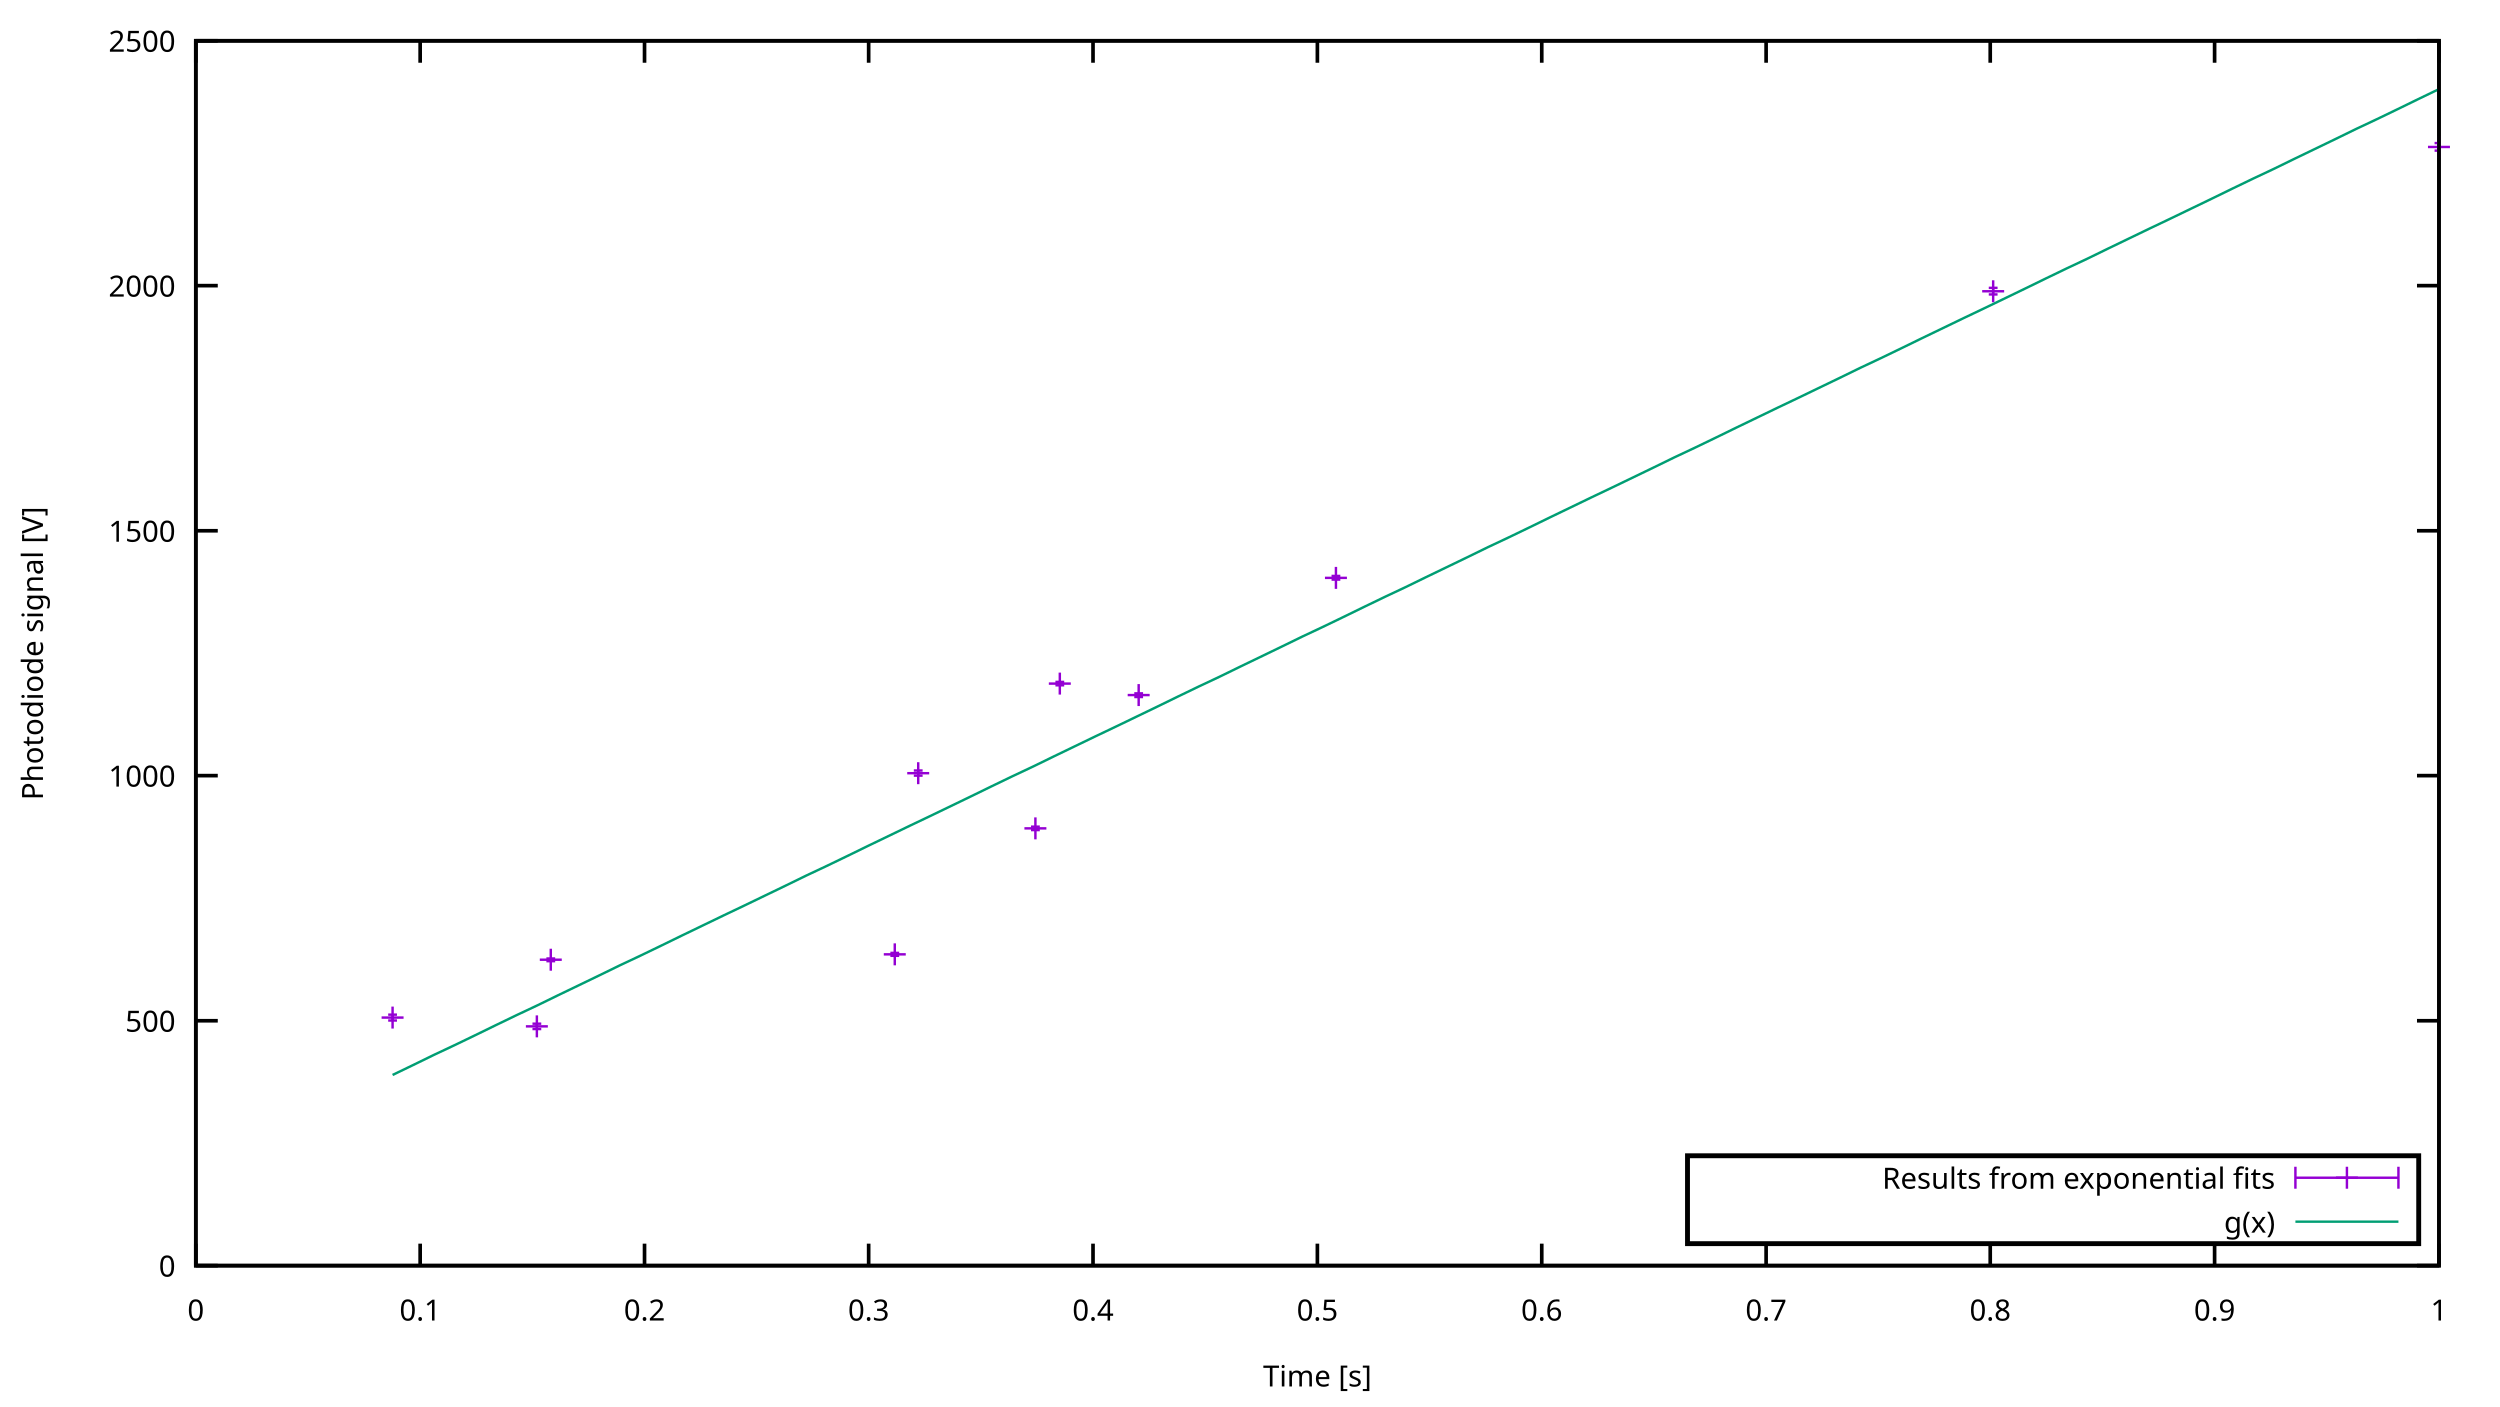
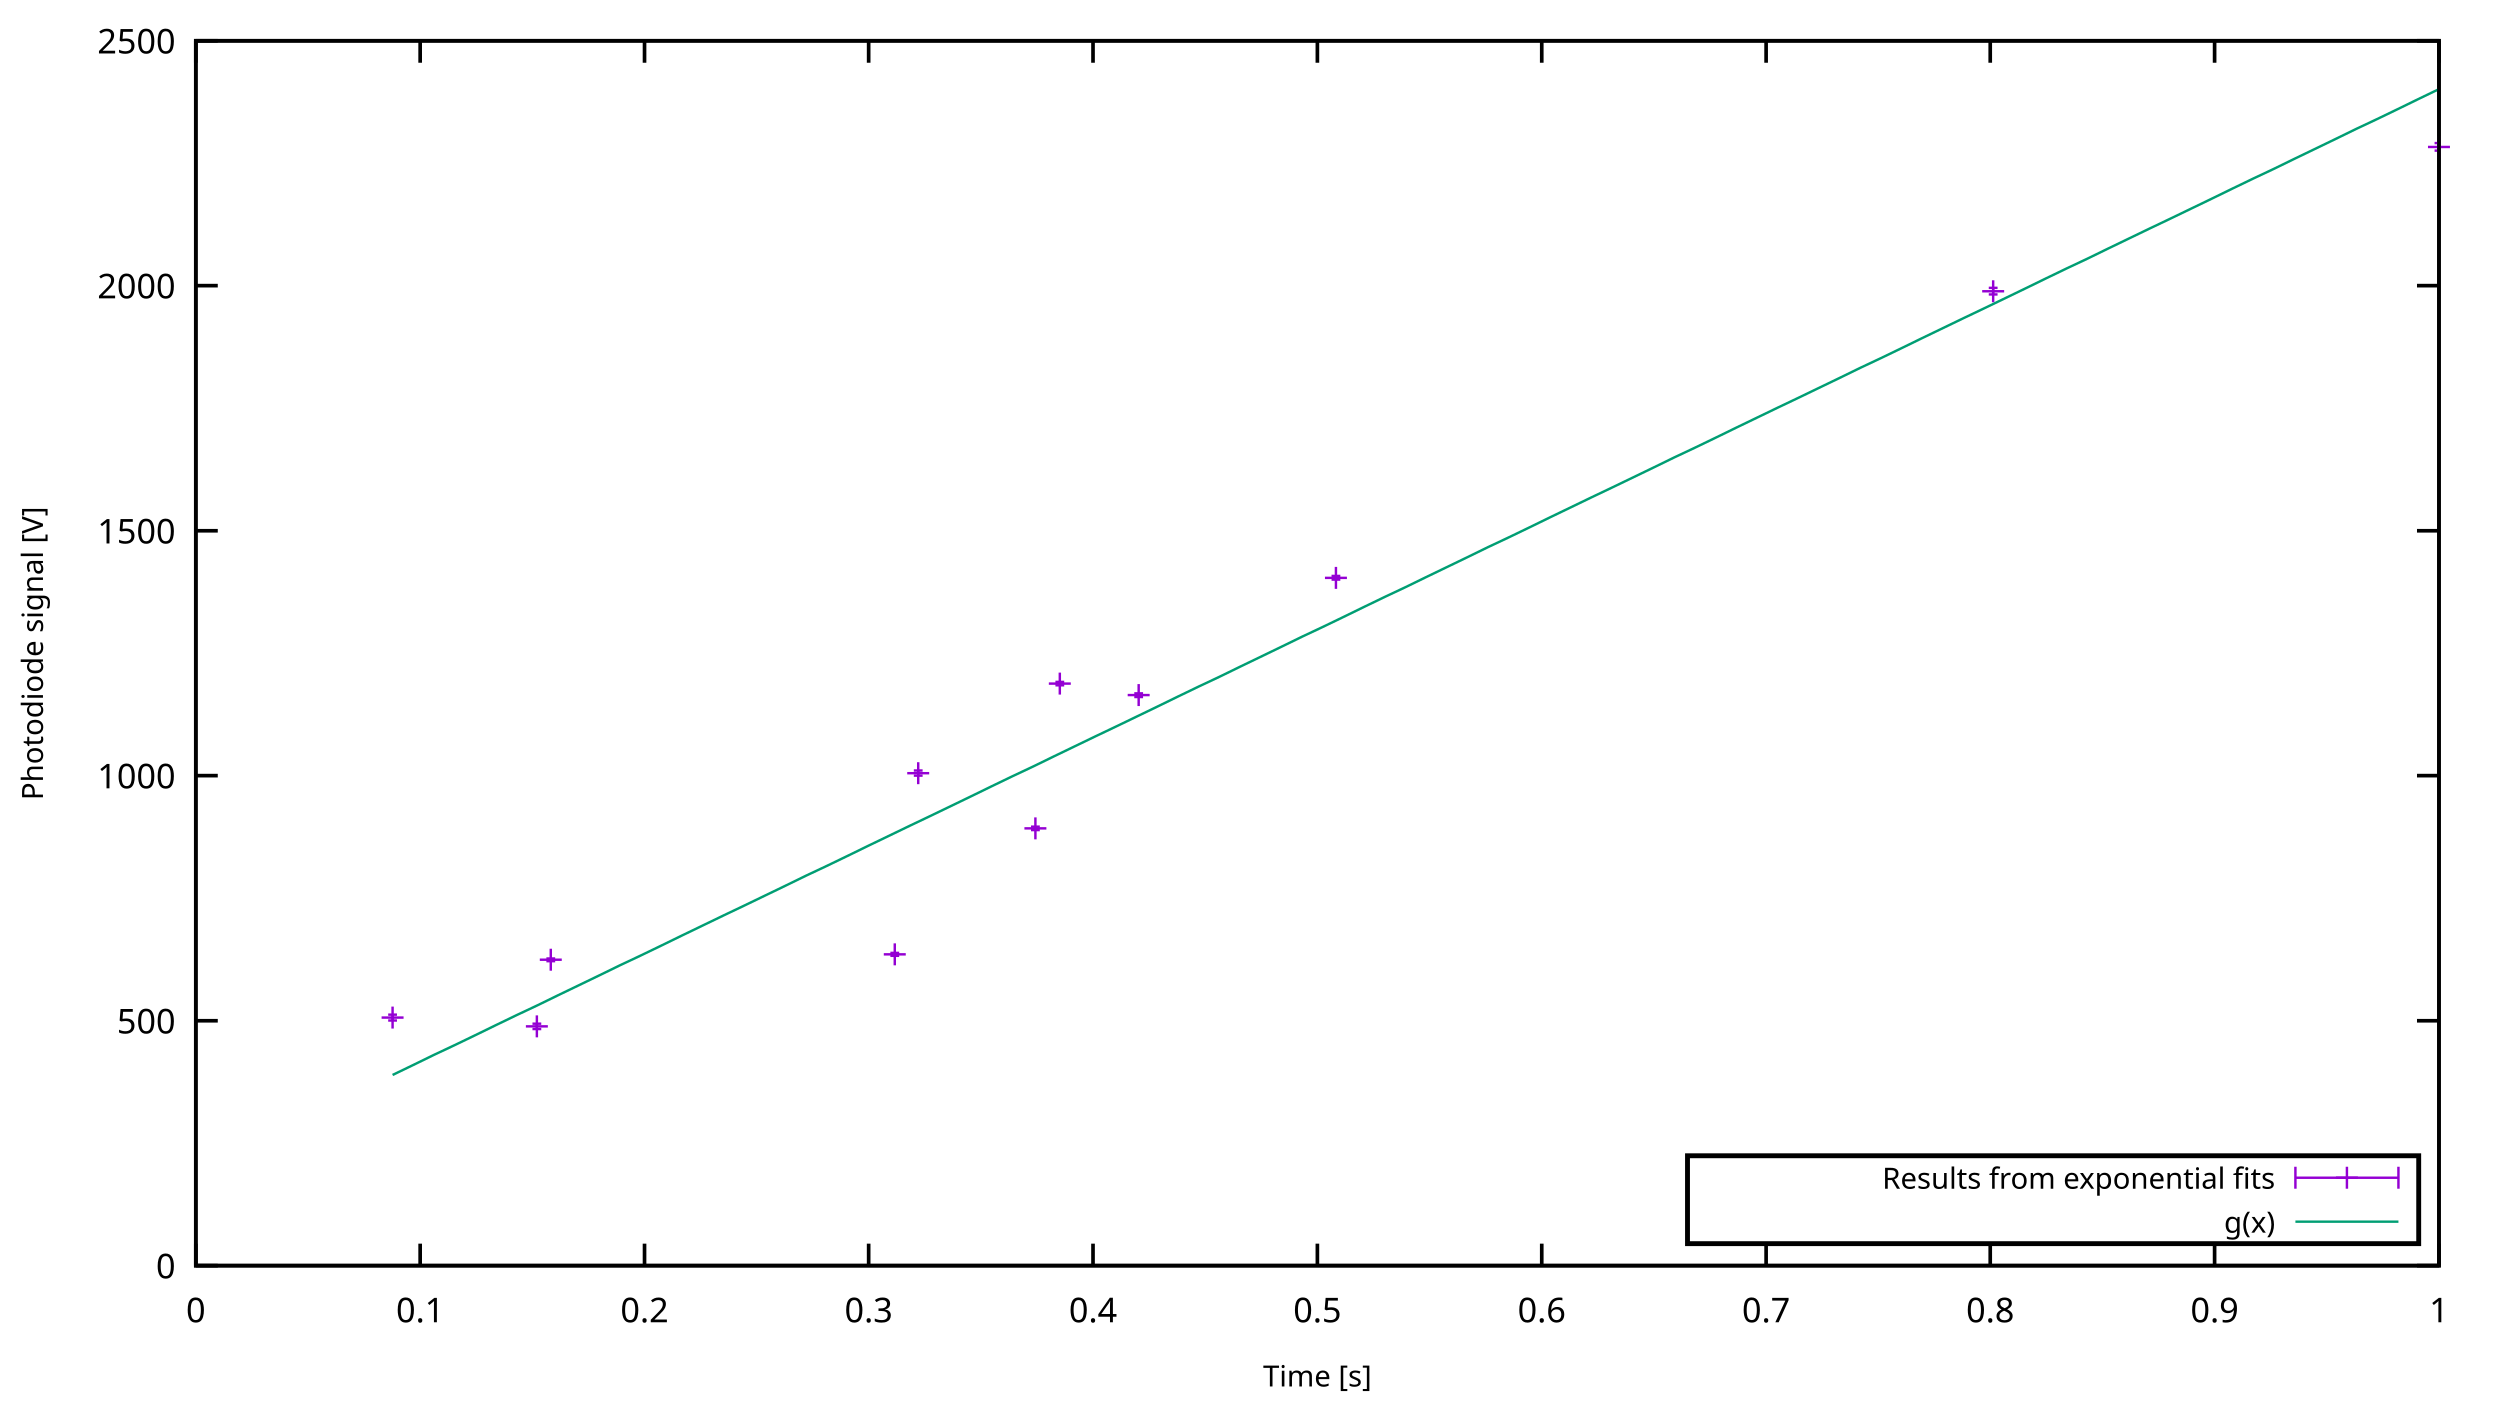
<svg xmlns="http://www.w3.org/2000/svg" xmlns:xlink="http://www.w3.org/1999/xlink" width="1024" height="576" viewBox="0 0 1024 576">
  <g id="gnuplot_canvas">
    <rect x="0" y="0" width="1024" height="576" fill="none" />
    <defs>
      <circle id="gpDot" r="0.5" stroke-width="0.5" />
      <path id="gpPt0" stroke-width="0.222" stroke="currentColor" d="M-1,0 h2 M0,-1 v2" />
      <path id="gpPt1" stroke-width="0.222" stroke="currentColor" d="M-1,-1 L1,1 M1,-1 L-1,1" />
      <path id="gpPt2" stroke-width="0.222" stroke="currentColor" d="M-1,0 L1,0 M0,-1 L0,1 M-1,-1 L1,1 M-1,1 L1,-1" />
      <rect id="gpPt3" stroke-width="0.222" stroke="currentColor" x="-1" y="-1" width="2" height="2" />
      <rect id="gpPt4" stroke-width="0.222" stroke="currentColor" fill="currentColor" x="-1" y="-1" width="2" height="2" />
      <circle id="gpPt5" stroke-width="0.222" stroke="currentColor" cx="0" cy="0" r="1" />
      <use xlink:href="#gpPt5" id="gpPt6" fill="currentColor" stroke="none" />
      <path id="gpPt7" stroke-width="0.222" stroke="currentColor" d="M0,-1.33 L-1.33,0.67 L1.33,0.67 z" />
      <use xlink:href="#gpPt7" id="gpPt8" fill="currentColor" stroke="none" />
      <use xlink:href="#gpPt7" id="gpPt9" stroke="currentColor" transform="rotate(180)" />
      <use xlink:href="#gpPt9" id="gpPt10" fill="currentColor" stroke="none" />
      <use xlink:href="#gpPt3" id="gpPt11" stroke="currentColor" transform="rotate(45)" />
      <use xlink:href="#gpPt11" id="gpPt12" fill="currentColor" stroke="none" />
      <path id="gpPt13" stroke-width="0.222" stroke="currentColor" d="M0,1.330 L1.265,0.411 L0.782,-1.067 L-0.782,-1.076 L-1.265,0.411 z" />
      <use xlink:href="#gpPt13" id="gpPt14" fill="currentColor" stroke="none" />
      <filter id="textbox" filterUnits="objectBoundingBox" x="0" y="0" height="1" width="1">
        <feFlood flood-color="white" flood-opacity="1" result="bgnd" />
        <feComposite in="SourceGraphic" in2="bgnd" operator="atop" />
      </filter>
      <filter id="greybox" filterUnits="objectBoundingBox" x="0" y="0" height="1" width="1">
        <feFlood flood-color="lightgrey" flood-opacity="1" result="grey" />
        <feComposite in="SourceGraphic" in2="grey" operator="atop" />
      </filter>
    </defs>
    <g fill="none" color="white" stroke="black" stroke-width="1.50" stroke-linecap="butt" stroke-linejoin="miter">
</g>
    <g fill="none" color="black" stroke="currentColor" stroke-width="1.50" stroke-linecap="butt" stroke-linejoin="miter">
      <path stroke="black" d="M80.2,518.4 L89.2,518.4 M999.0,518.4 L990.0,518.4  " />
-       <g transform="translate(71.9,522.9)" stroke="none" fill="black" font-family="Verdana" font-size="12.00" text-anchor="end">
+       <g transform="translate(71.9,523.6)" stroke="none" fill="black" font-family="Verdana" font-size="14.00" text-anchor="end">
        <text>
          <tspan font-family="Verdana"> 0</tspan>
        </text>
      </g>
    </g>
    <g fill="none" color="black" stroke="currentColor" stroke-width="1.50" stroke-linecap="butt" stroke-linejoin="miter">
      <path stroke="black" d="M80.2,418.1 L89.2,418.1 M999.0,418.1 L990.0,418.1  " />
-       <g transform="translate(71.9,422.6)" stroke="none" fill="black" font-family="Verdana" font-size="12.00" text-anchor="end">
+       <g transform="translate(71.9,423.3)" stroke="none" fill="black" font-family="Verdana" font-size="14.00" text-anchor="end">
        <text>
          <tspan font-family="Verdana"> 500</tspan>
        </text>
      </g>
    </g>
    <g fill="none" color="black" stroke="currentColor" stroke-width="1.50" stroke-linecap="butt" stroke-linejoin="miter">
      <path stroke="black" d="M80.2,317.7 L89.2,317.7 M999.0,317.7 L990.0,317.7  " />
-       <g transform="translate(71.9,322.2)" stroke="none" fill="black" font-family="Verdana" font-size="12.00" text-anchor="end">
+       <g transform="translate(71.9,322.9)" stroke="none" fill="black" font-family="Verdana" font-size="14.00" text-anchor="end">
        <text>
          <tspan font-family="Verdana"> 1000</tspan>
        </text>
      </g>
    </g>
    <g fill="none" color="black" stroke="currentColor" stroke-width="1.50" stroke-linecap="butt" stroke-linejoin="miter">
      <path stroke="black" d="M80.2,217.4 L89.2,217.4 M999.0,217.4 L990.0,217.4  " />
-       <g transform="translate(71.9,221.9)" stroke="none" fill="black" font-family="Verdana" font-size="12.00" text-anchor="end">
+       <g transform="translate(71.9,222.6)" stroke="none" fill="black" font-family="Verdana" font-size="14.00" text-anchor="end">
        <text>
          <tspan font-family="Verdana"> 1500</tspan>
        </text>
      </g>
    </g>
    <g fill="none" color="black" stroke="currentColor" stroke-width="1.50" stroke-linecap="butt" stroke-linejoin="miter">
      <path stroke="black" d="M80.2,117.0 L89.2,117.0 M999.0,117.0 L990.0,117.0  " />
-       <g transform="translate(71.9,121.5)" stroke="none" fill="black" font-family="Verdana" font-size="12.00" text-anchor="end">
+       <g transform="translate(71.9,122.2)" stroke="none" fill="black" font-family="Verdana" font-size="14.00" text-anchor="end">
        <text>
          <tspan font-family="Verdana"> 2000</tspan>
        </text>
      </g>
    </g>
    <g fill="none" color="black" stroke="currentColor" stroke-width="1.50" stroke-linecap="butt" stroke-linejoin="miter">
      <path stroke="black" d="M80.2,16.7 L89.2,16.7 M999.0,16.7 L990.0,16.7  " />
-       <g transform="translate(71.9,21.2)" stroke="none" fill="black" font-family="Verdana" font-size="12.00" text-anchor="end">
+       <g transform="translate(71.9,21.9)" stroke="none" fill="black" font-family="Verdana" font-size="14.00" text-anchor="end">
        <text>
          <tspan font-family="Verdana"> 2500</tspan>
        </text>
      </g>
    </g>
    <g fill="none" color="black" stroke="currentColor" stroke-width="1.50" stroke-linecap="butt" stroke-linejoin="miter">
      <path stroke="black" d="M80.2,518.4 L80.2,509.4 M80.2,16.7 L80.2,25.7  " />
-       <g transform="translate(80.2,540.9)" stroke="none" fill="black" font-family="Verdana" font-size="12.00" text-anchor="middle">
+       <g transform="translate(80.2,541.6)" stroke="none" fill="black" font-family="Verdana" font-size="14.00" text-anchor="middle">
        <text>
          <tspan font-family="Verdana"> 0</tspan>
        </text>
      </g>
    </g>
    <g fill="none" color="black" stroke="currentColor" stroke-width="1.50" stroke-linecap="butt" stroke-linejoin="miter">
      <path stroke="black" d="M172.1,518.4 L172.1,509.4 M172.1,16.7 L172.1,25.7  " />
-       <g transform="translate(172.1,540.9)" stroke="none" fill="black" font-family="Verdana" font-size="12.00" text-anchor="middle">
+       <g transform="translate(172.1,541.6)" stroke="none" fill="black" font-family="Verdana" font-size="14.00" text-anchor="middle">
        <text>
          <tspan font-family="Verdana"> 0.1</tspan>
        </text>
      </g>
    </g>
    <g fill="none" color="black" stroke="currentColor" stroke-width="1.50" stroke-linecap="butt" stroke-linejoin="miter">
      <path stroke="black" d="M264.0,518.4 L264.0,509.4 M264.0,16.7 L264.0,25.7  " />
-       <g transform="translate(264.0,540.9)" stroke="none" fill="black" font-family="Verdana" font-size="12.00" text-anchor="middle">
+       <g transform="translate(264.0,541.6)" stroke="none" fill="black" font-family="Verdana" font-size="14.00" text-anchor="middle">
        <text>
          <tspan font-family="Verdana"> 0.2</tspan>
        </text>
      </g>
    </g>
    <g fill="none" color="black" stroke="currentColor" stroke-width="1.50" stroke-linecap="butt" stroke-linejoin="miter">
      <path stroke="black" d="M355.8,518.4 L355.8,509.4 M355.8,16.7 L355.8,25.7  " />
-       <g transform="translate(355.8,540.9)" stroke="none" fill="black" font-family="Verdana" font-size="12.00" text-anchor="middle">
+       <g transform="translate(355.8,541.6)" stroke="none" fill="black" font-family="Verdana" font-size="14.00" text-anchor="middle">
        <text>
          <tspan font-family="Verdana"> 0.3</tspan>
        </text>
      </g>
    </g>
    <g fill="none" color="black" stroke="currentColor" stroke-width="1.50" stroke-linecap="butt" stroke-linejoin="miter">
      <path stroke="black" d="M447.7,518.4 L447.7,509.4 M447.7,16.7 L447.7,25.7  " />
-       <g transform="translate(447.7,540.9)" stroke="none" fill="black" font-family="Verdana" font-size="12.00" text-anchor="middle">
+       <g transform="translate(447.7,541.6)" stroke="none" fill="black" font-family="Verdana" font-size="14.00" text-anchor="middle">
        <text>
          <tspan font-family="Verdana"> 0.4</tspan>
        </text>
      </g>
    </g>
    <g fill="none" color="black" stroke="currentColor" stroke-width="1.50" stroke-linecap="butt" stroke-linejoin="miter">
      <path stroke="black" d="M539.6,518.4 L539.6,509.4 M539.6,16.7 L539.6,25.7  " />
-       <g transform="translate(539.6,540.9)" stroke="none" fill="black" font-family="Verdana" font-size="12.00" text-anchor="middle">
+       <g transform="translate(539.6,541.6)" stroke="none" fill="black" font-family="Verdana" font-size="14.00" text-anchor="middle">
        <text>
          <tspan font-family="Verdana"> 0.5</tspan>
        </text>
      </g>
    </g>
    <g fill="none" color="black" stroke="currentColor" stroke-width="1.50" stroke-linecap="butt" stroke-linejoin="miter">
      <path stroke="black" d="M631.5,518.4 L631.5,509.4 M631.5,16.7 L631.5,25.7  " />
-       <g transform="translate(631.5,540.9)" stroke="none" fill="black" font-family="Verdana" font-size="12.00" text-anchor="middle">
+       <g transform="translate(631.5,541.6)" stroke="none" fill="black" font-family="Verdana" font-size="14.00" text-anchor="middle">
        <text>
          <tspan font-family="Verdana"> 0.6</tspan>
        </text>
      </g>
    </g>
    <g fill="none" color="black" stroke="currentColor" stroke-width="1.50" stroke-linecap="butt" stroke-linejoin="miter">
      <path stroke="black" d="M723.4,518.4 L723.4,509.4 M723.4,16.7 L723.4,25.7  " />
-       <g transform="translate(723.4,540.9)" stroke="none" fill="black" font-family="Verdana" font-size="12.00" text-anchor="middle">
+       <g transform="translate(723.4,541.6)" stroke="none" fill="black" font-family="Verdana" font-size="14.00" text-anchor="middle">
        <text>
          <tspan font-family="Verdana"> 0.7</tspan>
        </text>
      </g>
    </g>
    <g fill="none" color="black" stroke="currentColor" stroke-width="1.50" stroke-linecap="butt" stroke-linejoin="miter">
      <path stroke="black" d="M815.2,518.4 L815.2,509.4 M815.2,16.7 L815.2,25.7  " />
-       <g transform="translate(815.2,540.9)" stroke="none" fill="black" font-family="Verdana" font-size="12.00" text-anchor="middle">
+       <g transform="translate(815.2,541.6)" stroke="none" fill="black" font-family="Verdana" font-size="14.00" text-anchor="middle">
        <text>
          <tspan font-family="Verdana"> 0.8</tspan>
        </text>
      </g>
    </g>
    <g fill="none" color="black" stroke="currentColor" stroke-width="1.50" stroke-linecap="butt" stroke-linejoin="miter">
      <path stroke="black" d="M907.1,518.4 L907.1,509.4 M907.1,16.7 L907.1,25.7  " />
-       <g transform="translate(907.1,540.9)" stroke="none" fill="black" font-family="Verdana" font-size="12.00" text-anchor="middle">
+       <g transform="translate(907.1,541.6)" stroke="none" fill="black" font-family="Verdana" font-size="14.00" text-anchor="middle">
        <text>
          <tspan font-family="Verdana"> 0.9</tspan>
        </text>
      </g>
    </g>
    <g fill="none" color="black" stroke="currentColor" stroke-width="1.50" stroke-linecap="butt" stroke-linejoin="miter">
      <path stroke="black" d="M999.0,518.4 L999.0,509.4 M999.0,16.7 L999.0,25.7  " />
-       <g transform="translate(999.0,540.9)" stroke="none" fill="black" font-family="Verdana" font-size="12.00" text-anchor="middle">
+       <g transform="translate(999.0,541.6)" stroke="none" fill="black" font-family="Verdana" font-size="14.00" text-anchor="middle">
        <text>
          <tspan font-family="Verdana"> 1</tspan>
        </text>
      </g>
    </g>
    <g fill="none" color="black" stroke="currentColor" stroke-width="1.50" stroke-linecap="butt" stroke-linejoin="miter">
</g>
    <g fill="none" color="black" stroke="currentColor" stroke-width="1.50" stroke-linecap="butt" stroke-linejoin="miter">
      <path stroke="black" d="M80.2,16.7 L80.2,518.4 L999.0,518.4 L999.0,16.7 L80.2,16.7 Z  " />
    </g>
    <g fill="none" color="black" stroke="currentColor" stroke-width="1.50" stroke-linecap="butt" stroke-linejoin="miter">
      <g transform="translate(17.6,267.6) rotate(270)" stroke="none" fill="black" font-family="Verdana" font-size="12.00" text-anchor="middle">
        <text>
          <tspan font-family="Verdana">Photodiode signal [V]</tspan>
        </text>
      </g>
    </g>
    <g fill="none" color="black" stroke="currentColor" stroke-width="1.50" stroke-linecap="butt" stroke-linejoin="miter">
      <g transform="translate(539.6,567.9)" stroke="none" fill="black" font-family="Verdana" font-size="12.00" text-anchor="middle">
        <text>
          <tspan font-family="Verdana">Time [s]</tspan>
        </text>
      </g>
    </g>
    <g fill="none" color="black" stroke="currentColor" stroke-width="1.50" stroke-linecap="butt" stroke-linejoin="miter">
</g>
    <g fill="none" color="black" stroke="currentColor" stroke-width="2.00" stroke-linecap="butt" stroke-linejoin="miter">
</g>
    <g fill="none" color="black" stroke="currentColor" stroke-width="2.00" stroke-linecap="butt" stroke-linejoin="miter">
      <path stroke="rgb(  0,   0,   0)" d="M691.2,509.4 L691.2,473.4 L990.7,473.4 L990.7,509.4 L691.2,509.4 Z  " />
    </g>
    <g id="gnuplot_plot_1">
      <g fill="none" color="white" stroke="rgb(  0,   0,   0)" stroke-width="1.00" stroke-linecap="butt" stroke-linejoin="miter">
</g>
      <g fill="none" color="black" stroke="currentColor" stroke-width="1.00" stroke-linecap="butt" stroke-linejoin="miter">
        <g transform="translate(931.9,486.9)" stroke="none" fill="black" font-family="Verdana" font-size="12.00" text-anchor="end">
          <text>
            <tspan font-family="Verdana">Results from exponential fits</tspan>
          </text>
        </g>
      </g>
      <g fill="none" color="black" stroke="currentColor" stroke-width="1.00" stroke-linecap="butt" stroke-linejoin="miter">
        <path stroke="rgb(148,   0, 211)" d="M940.2,482.4 L982.4,482.4 M940.2,477.9 L940.2,486.9 M982.4,477.9 L982.4,486.9 M999.0,61.7 L999.0,58.6   M997.2,61.7 L999.0,61.7 M997.2,58.6 L999.0,58.6 M816.4,120.6 L816.4,117.9 M814.6,120.6 L818.2,120.6   M814.6,117.9 L818.2,117.9 M547.2,237.4 L547.2,235.9 M545.4,237.4 L549.0,237.4 M545.4,235.9 L549.0,235.9   M434.1,280.7 L434.1,279.3 M432.3,280.7 L435.9,280.7 M432.3,279.3 L435.9,279.3 M466.4,285.5 L466.4,284.0   M464.6,285.5 L468.2,285.5 M464.6,284.0 L468.2,284.0 M376.1,317.7 L376.1,315.6 M374.3,317.7 L377.9,317.7   M374.3,315.6 L377.9,315.6 M424.1,340.0 L424.1,338.6 M422.3,340.0 L425.9,340.0 M422.3,338.6 L425.9,338.6   M366.5,391.5 L366.5,390.3 M364.7,391.5 L368.3,391.5 M364.7,390.3 L368.3,390.3 M225.6,393.7 L225.6,392.6   M223.8,393.7 L227.4,393.7 M223.8,392.6 L227.4,392.6 M219.9,421.5 L219.9,419.3 M218.1,421.5 L221.7,421.5   M218.1,419.3 L221.7,419.3 M160.8,418.0 L160.8,415.6 M159.0,418.0 L162.6,418.0 M159.0,415.6 L162.6,415.6    " />
        <use xlink:href="#gpPt0" transform="translate(999.0,60.2) scale(4.50)" color="rgb(148,   0, 211)" />
        <use xlink:href="#gpPt0" transform="translate(816.4,119.3) scale(4.50)" color="rgb(148,   0, 211)" />
        <use xlink:href="#gpPt0" transform="translate(547.2,236.7) scale(4.50)" color="rgb(148,   0, 211)" />
        <use xlink:href="#gpPt0" transform="translate(434.1,280.0) scale(4.50)" color="rgb(148,   0, 211)" />
        <use xlink:href="#gpPt0" transform="translate(466.4,284.7) scale(4.50)" color="rgb(148,   0, 211)" />
        <use xlink:href="#gpPt0" transform="translate(376.1,316.7) scale(4.50)" color="rgb(148,   0, 211)" />
        <use xlink:href="#gpPt0" transform="translate(424.1,339.3) scale(4.50)" color="rgb(148,   0, 211)" />
        <use xlink:href="#gpPt0" transform="translate(366.5,390.9) scale(4.50)" color="rgb(148,   0, 211)" />
        <use xlink:href="#gpPt0" transform="translate(225.6,393.1) scale(4.50)" color="rgb(148,   0, 211)" />
        <use xlink:href="#gpPt0" transform="translate(219.9,420.4) scale(4.50)" color="rgb(148,   0, 211)" />
        <use xlink:href="#gpPt0" transform="translate(160.8,416.8) scale(4.50)" color="rgb(148,   0, 211)" />
        <use xlink:href="#gpPt0" transform="translate(961.3,482.4) scale(4.50)" color="rgb(148,   0, 211)" />
      </g>
    </g>
    <g id="gnuplot_plot_2">
      <g fill="none" color="black" stroke="currentColor" stroke-width="1.00" stroke-linecap="butt" stroke-linejoin="miter">
        <g transform="translate(931.9,504.9)" stroke="none" fill="black" font-family="Verdana" font-size="12.00" text-anchor="end">
          <text>g(x)</text>
        </g>
      </g>
      <g fill="none" color="black" stroke="currentColor" stroke-width="1.00" stroke-linecap="butt" stroke-linejoin="miter">
        <path stroke="rgb(  0, 158, 115)" d="M940.2,500.4 L982.4,500.4 M160.8,440.3 L169.3,436.2 L177.7,432.1 L186.2,428.1 L194.7,424.0 L203.1,419.9   L211.6,415.8 L220.1,411.8 L228.5,407.7 L237.0,403.6 L245.5,399.5 L253.9,395.4 L262.4,391.4 L270.9,387.3   L279.3,383.2 L287.8,379.1 L296.3,375.0 L304.7,371.0 L313.2,366.9 L321.7,362.8 L330.1,358.7 L338.6,354.7   L347.1,350.6 L355.5,346.5 L364.0,342.4 L372.5,338.3 L380.9,334.3 L389.4,330.2 L397.9,326.1 L406.3,322.0   L414.8,317.9 L423.3,313.9 L431.7,309.8 L440.2,305.7 L448.7,301.6 L457.1,297.6 L465.6,293.5 L474.1,289.4   L482.5,285.3 L491.0,281.2 L499.5,277.2 L507.9,273.1 L516.4,269.0 L524.9,264.9 L533.3,260.8 L541.8,256.8   L550.3,252.7 L558.7,248.6 L567.2,244.5 L575.7,240.5 L584.1,236.4 L592.6,232.3 L601.1,228.2 L609.5,224.1   L618.0,220.1 L626.5,216.0 L634.9,211.9 L643.4,207.8 L651.9,203.7 L660.3,199.7 L668.8,195.6 L677.3,191.5   L685.7,187.4 L694.2,183.4 L702.7,179.3 L711.1,175.2 L719.6,171.1 L728.1,167.0 L736.5,163.0 L745.0,158.9   L753.5,154.8 L761.9,150.7 L770.4,146.7 L778.9,142.6 L787.3,138.5 L795.8,134.4 L804.3,130.3 L812.7,126.3   L821.2,122.2 L829.7,118.1 L838.1,114.0 L846.6,109.9 L855.1,105.9 L863.5,101.8 L872.0,97.7 L880.5,93.6   L888.9,89.6 L897.4,85.5 L905.9,81.4 L914.3,77.3 L922.8,73.2 L931.3,69.2 L939.7,65.1 L948.2,61.0   L956.7,56.9 L965.1,52.8 L973.6,48.8 L982.1,44.7 L990.5,40.6 L999.0,36.5  " />
      </g>
    </g>
    <g fill="none" color="white" stroke="rgb(  0, 158, 115)" stroke-width="2.00" stroke-linecap="butt" stroke-linejoin="miter">
</g>
    <g fill="none" color="black" stroke="currentColor" stroke-width="2.00" stroke-linecap="butt" stroke-linejoin="miter">
</g>
    <g fill="none" color="black" stroke="black" stroke-width="1.50" stroke-linecap="butt" stroke-linejoin="miter">
</g>
    <g fill="none" color="black" stroke="currentColor" stroke-width="1.50" stroke-linecap="butt" stroke-linejoin="miter">
      <path stroke="black" d="M80.2,16.7 L80.2,518.4 L999.0,518.4 L999.0,16.7 L80.2,16.7 Z  " />
    </g>
    <g fill="none" color="black" stroke="currentColor" stroke-width="1.50" stroke-linecap="butt" stroke-linejoin="miter">
</g>
  </g>
</svg>
